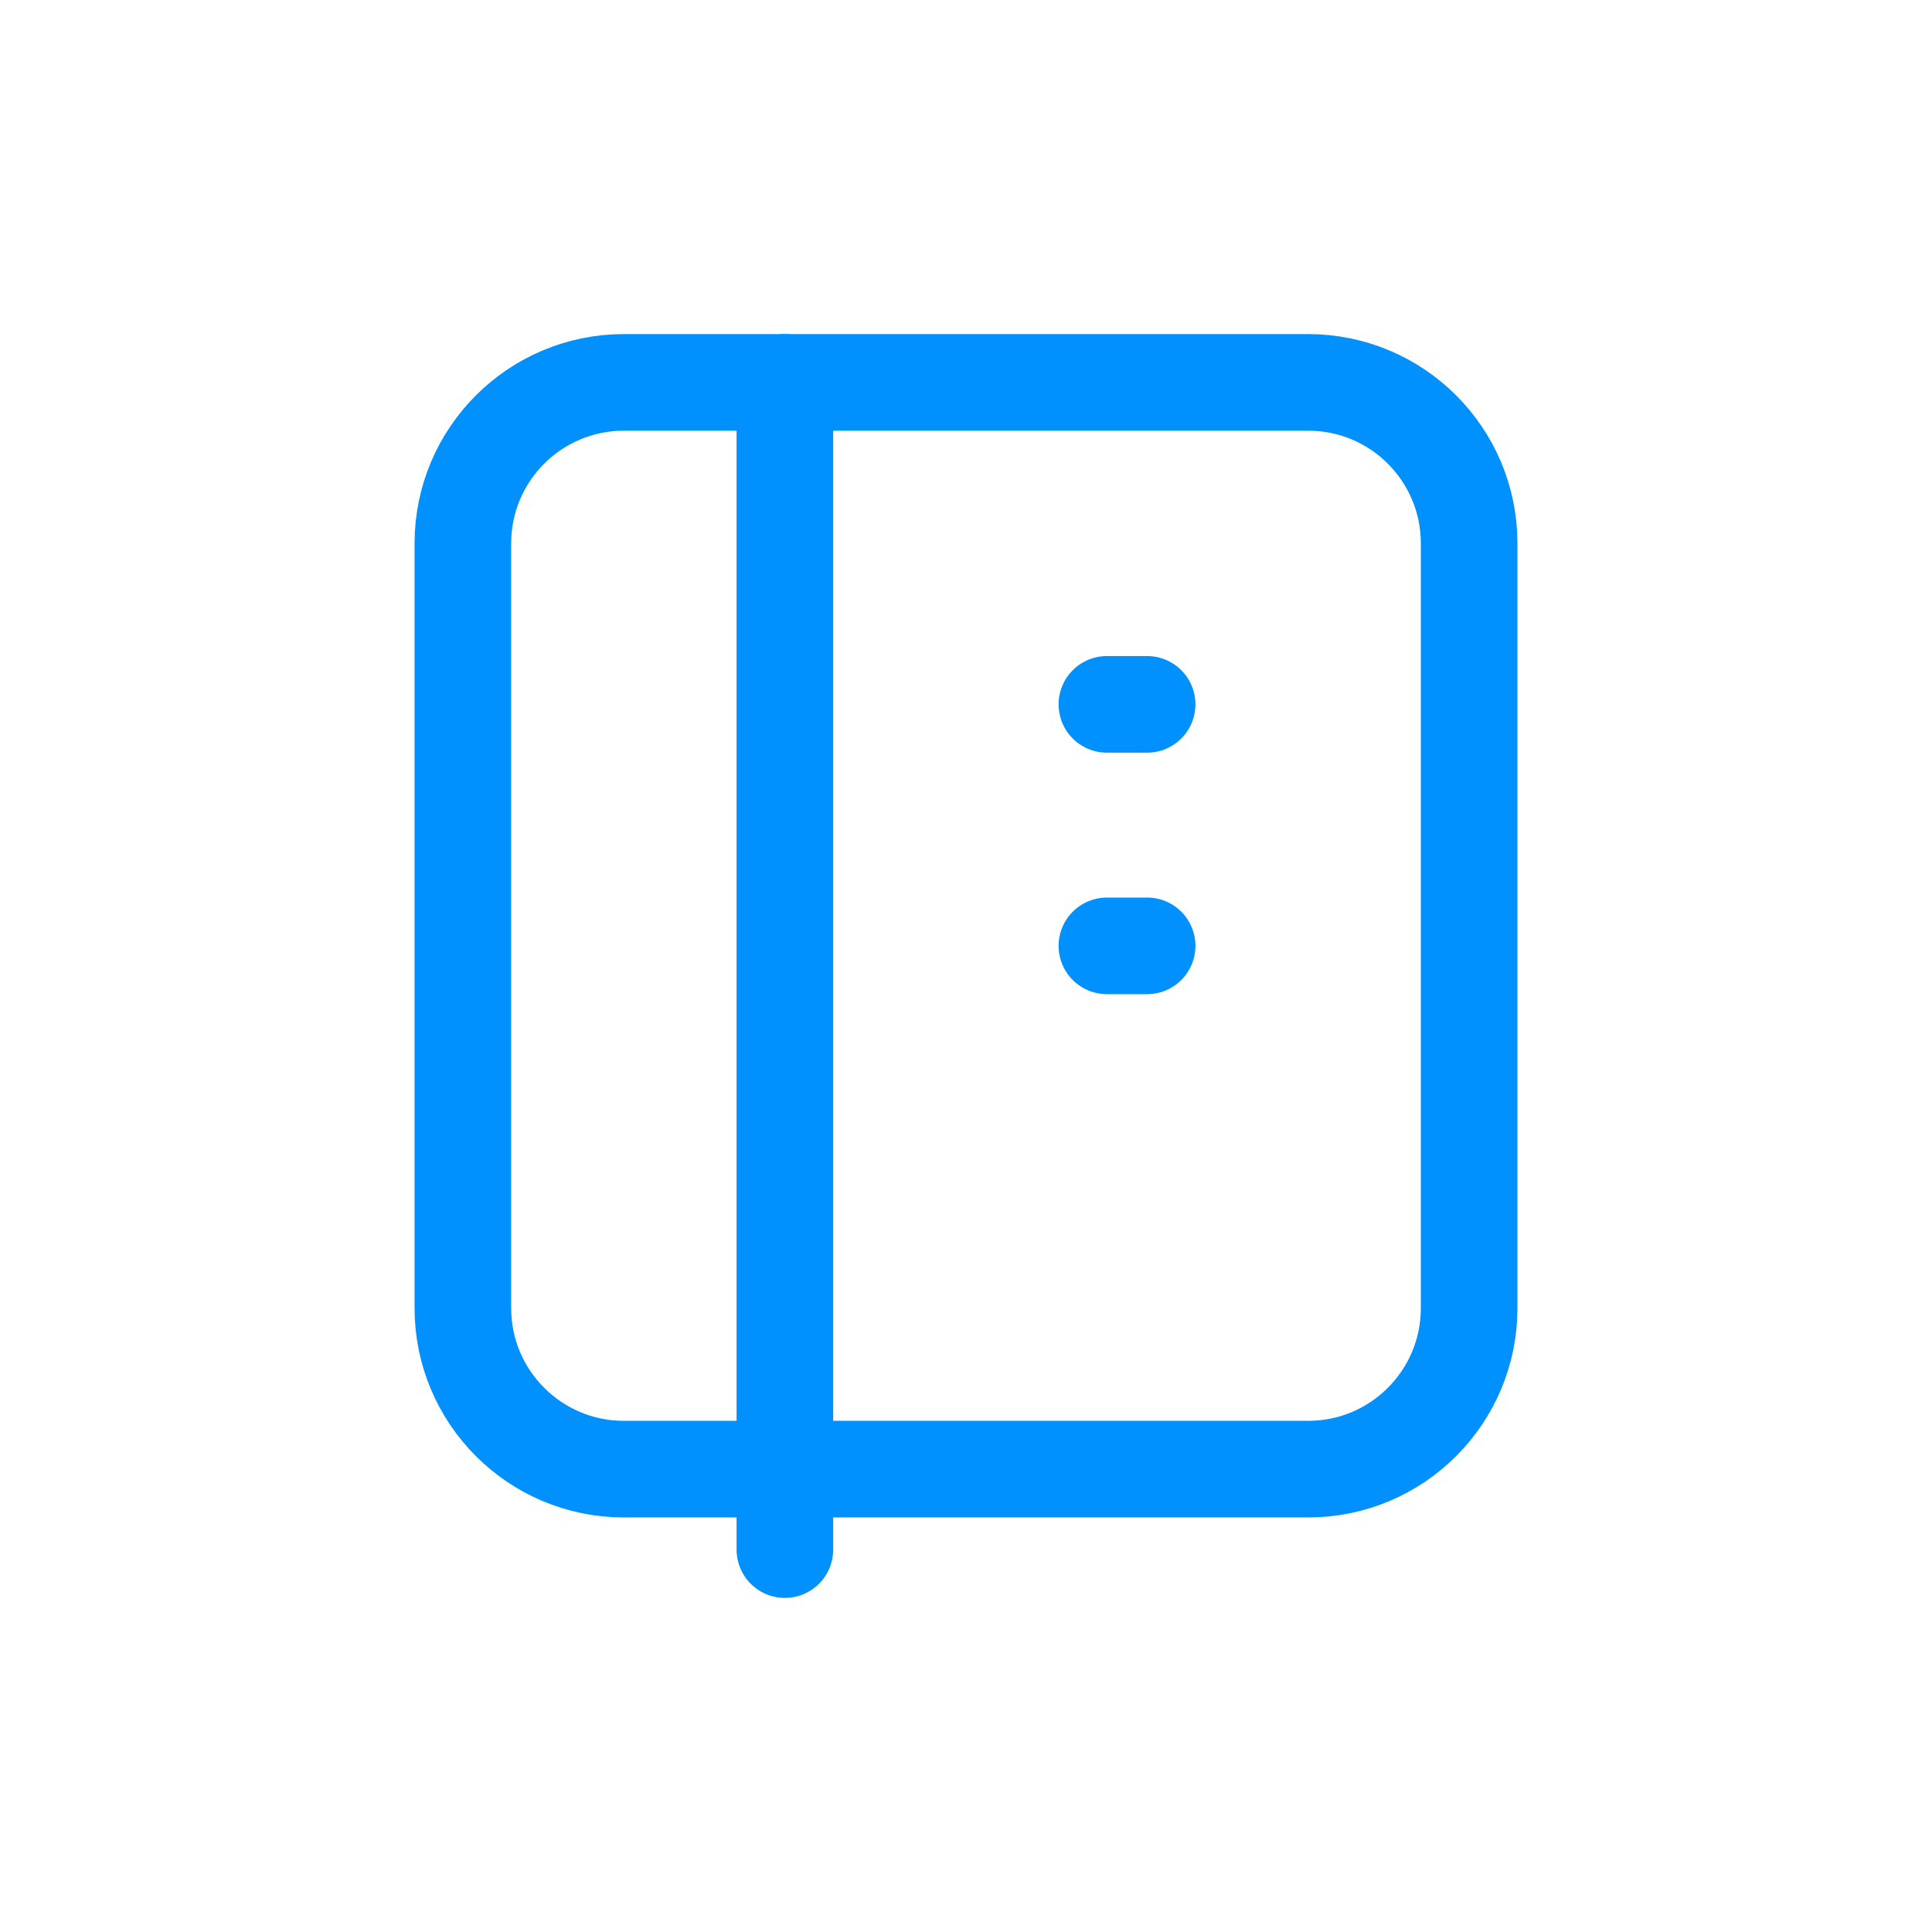
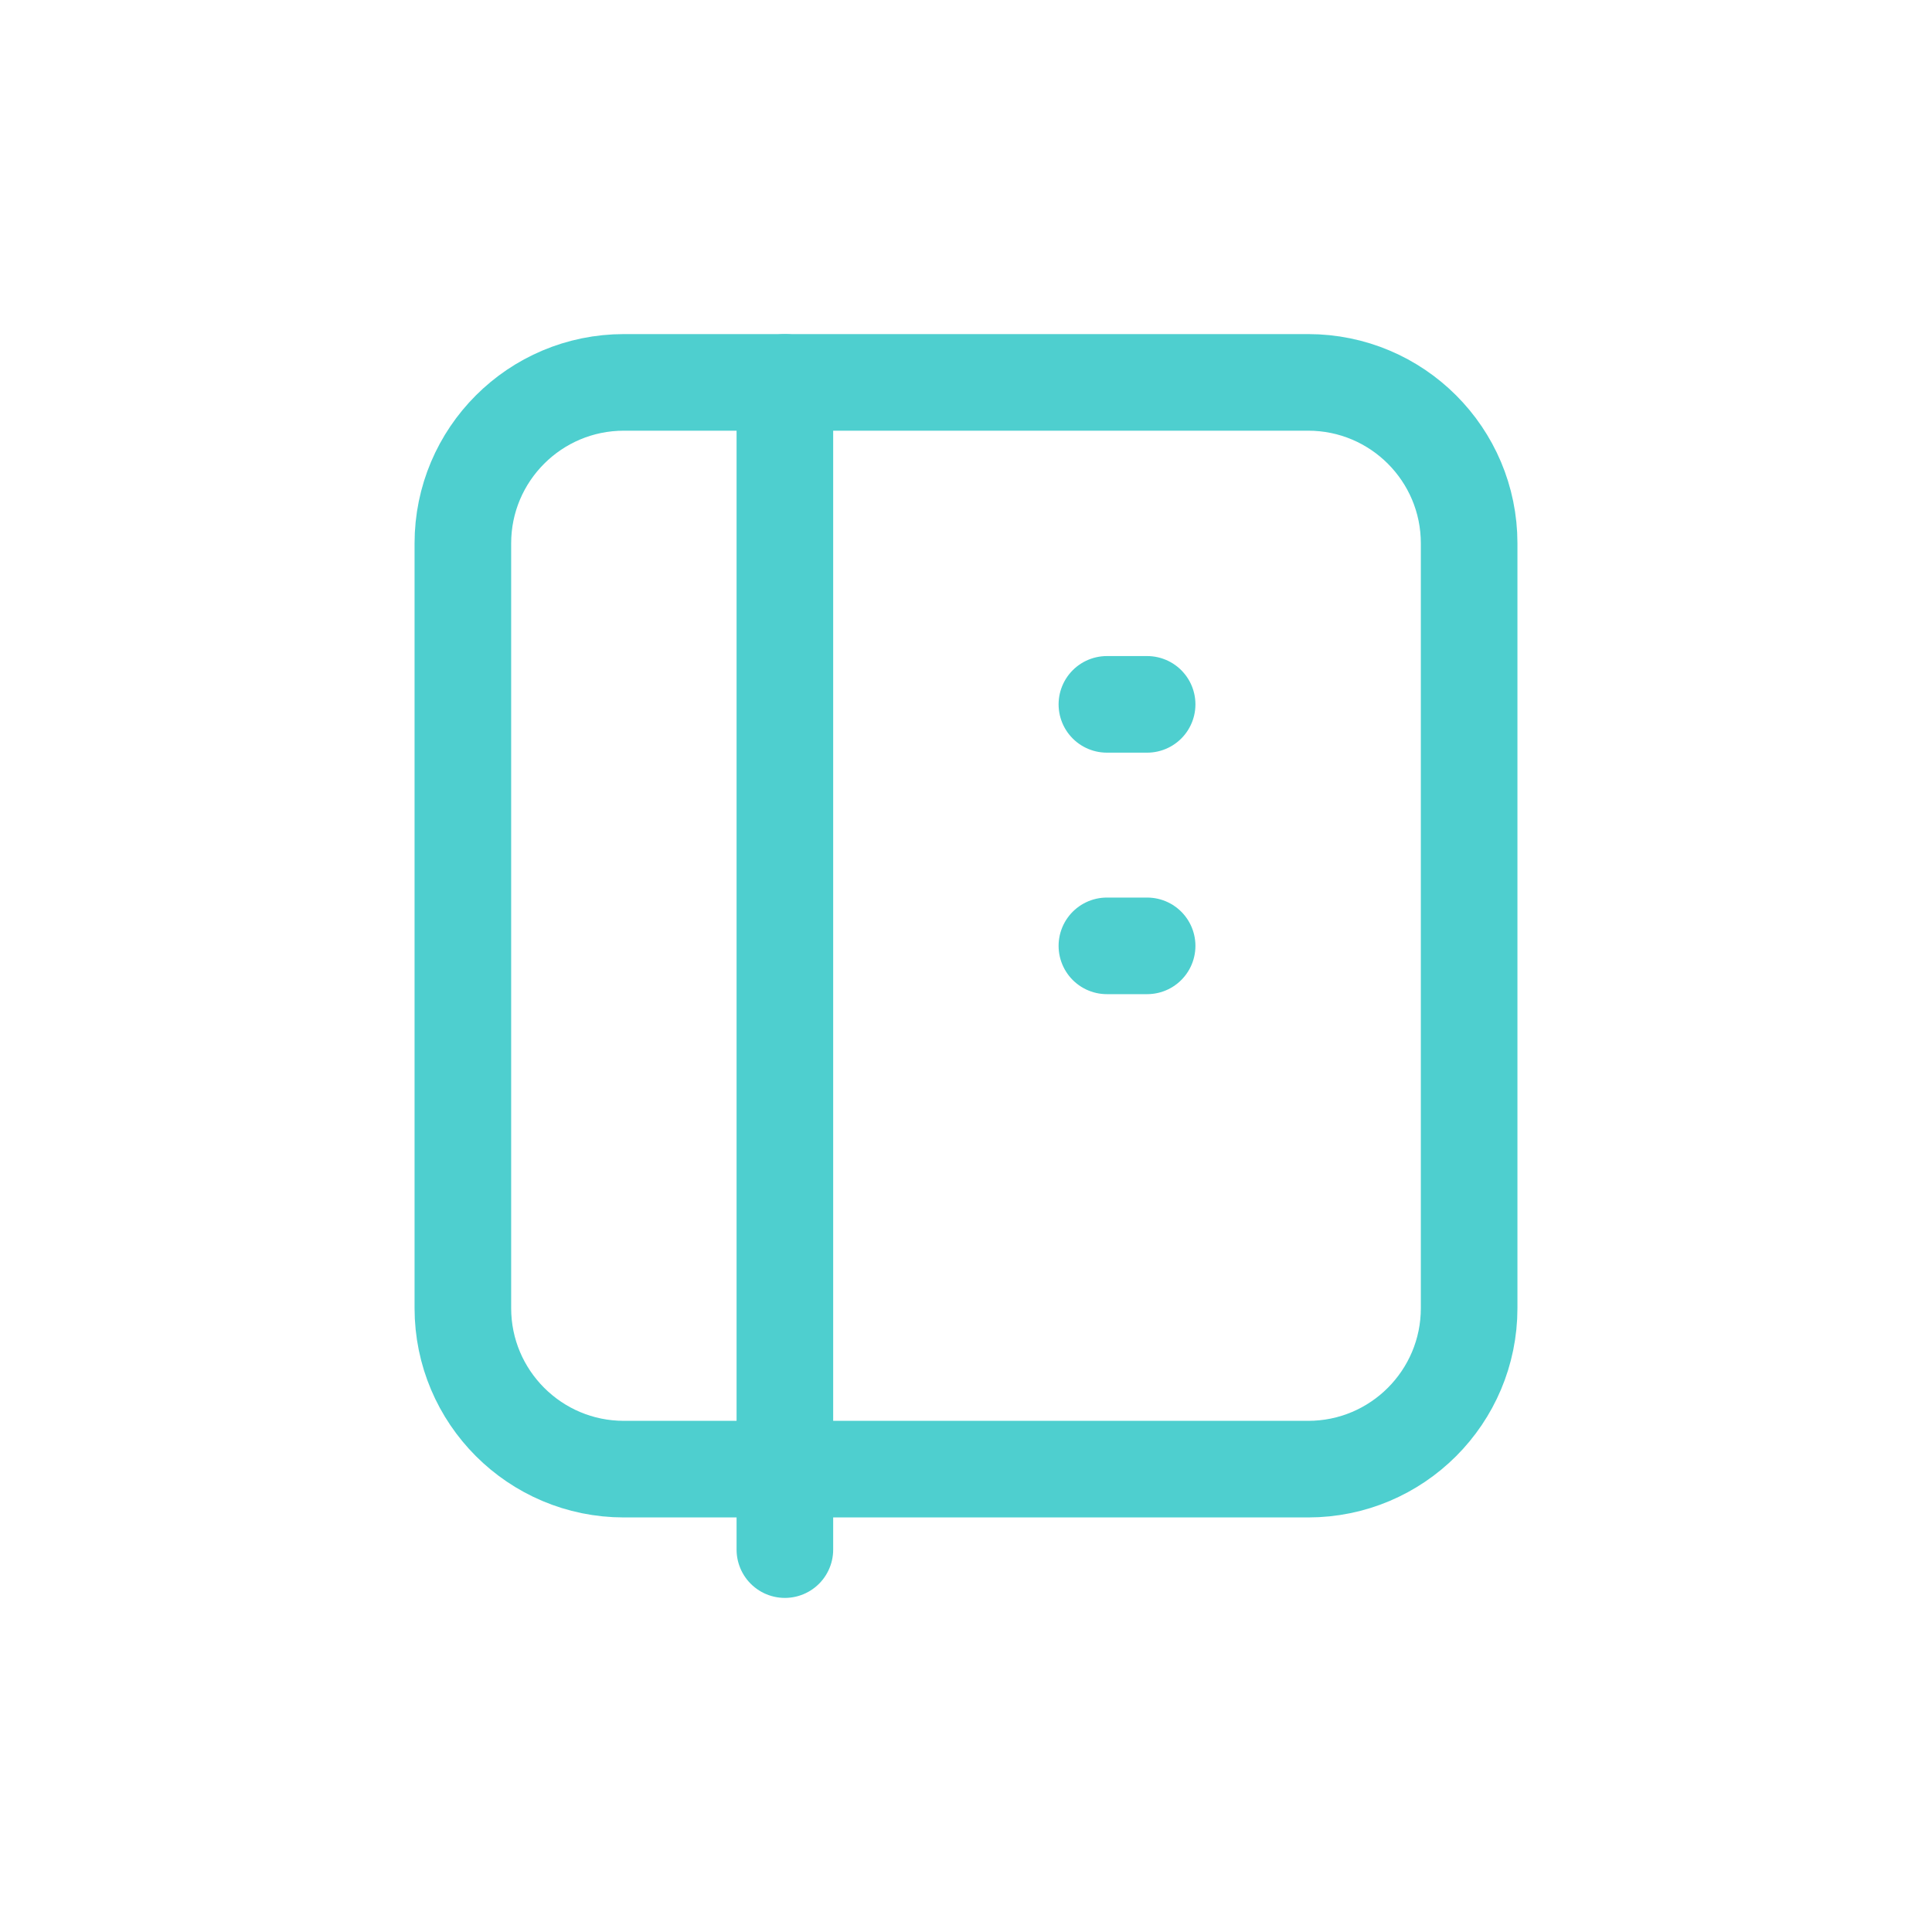
<svg xmlns="http://www.w3.org/2000/svg" width="40" height="40" viewBox="0 0 40 40" fill="none">
-   <path d="M27.084 30.417H12.917C11.076 30.417 9.583 28.924 9.583 27.083V11.25C9.583 9.409 11.076 7.917 12.917 7.917H27.084C28.925 7.917 30.417 9.409 30.417 11.25V27.083C30.417 28.924 28.925 30.417 27.084 30.417Z" stroke="#0091FF" stroke-width="2" stroke-linecap="round" stroke-linejoin="round" />
-   <path d="M23.75 14.583L22.917 14.583" stroke="#0091FF" stroke-width="2" stroke-linecap="round" stroke-linejoin="round" />
-   <path d="M23.75 19.583L22.917 19.583" stroke="#0091FF" stroke-width="2" stroke-linecap="round" stroke-linejoin="round" />
-   <path d="M16.25 7.917V32.083" stroke="#0091FF" stroke-width="2" stroke-linecap="round" stroke-linejoin="round" />
+   <path d="M27.084 30.417H12.917C11.076 30.417 9.583 28.924 9.583 27.083V11.25C9.583 9.409 11.076 7.917 12.917 7.917H27.084C28.925 7.917 30.417 9.409 30.417 11.25V27.083C30.417 28.924 28.925 30.417 27.084 30.417Z" stroke="#4ECFCF" stroke-width="2" stroke-linecap="round" stroke-linejoin="round" />
+   <path d="M23.75 14.583L22.917 14.583" stroke="#4ECFCF" stroke-width="2" stroke-linecap="round" stroke-linejoin="round" />
+   <path d="M23.75 19.583L22.917 19.583" stroke="#4ECFCF" stroke-width="2" stroke-linecap="round" stroke-linejoin="round" />
+   <path d="M16.25 7.917V32.083" stroke="#4ECFCF" stroke-width="2" stroke-linecap="round" stroke-linejoin="round" />
</svg>
